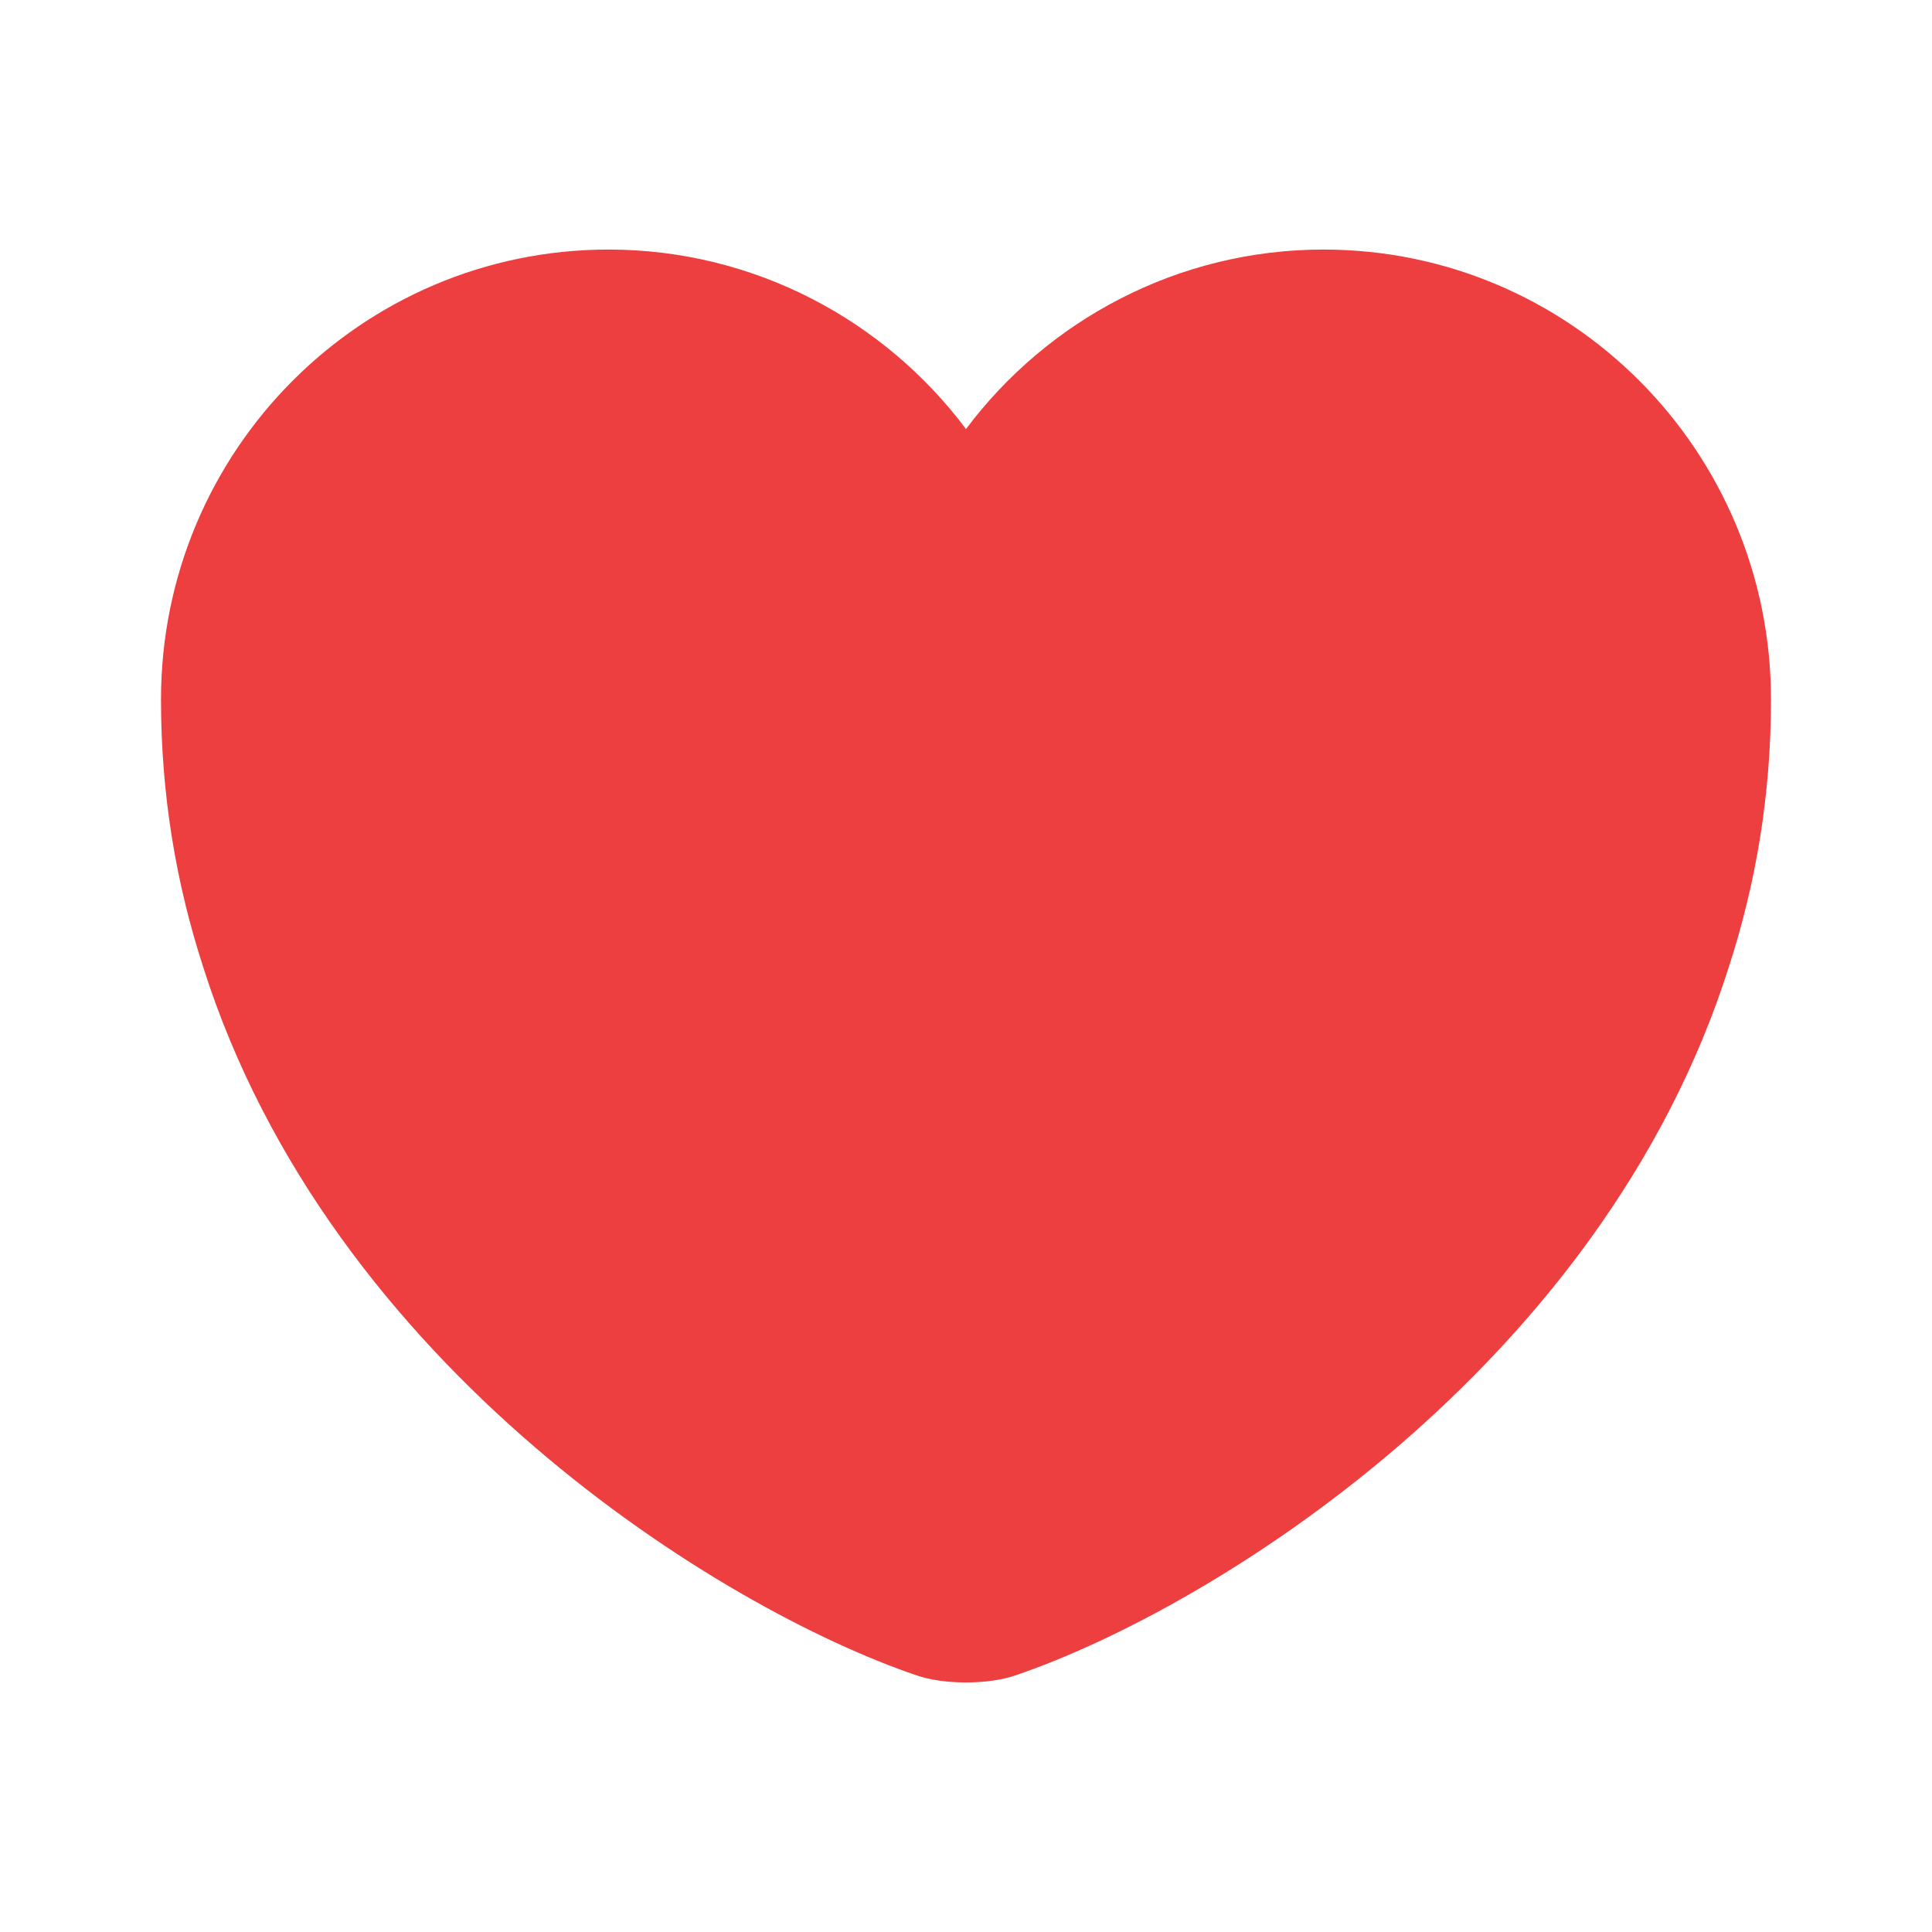
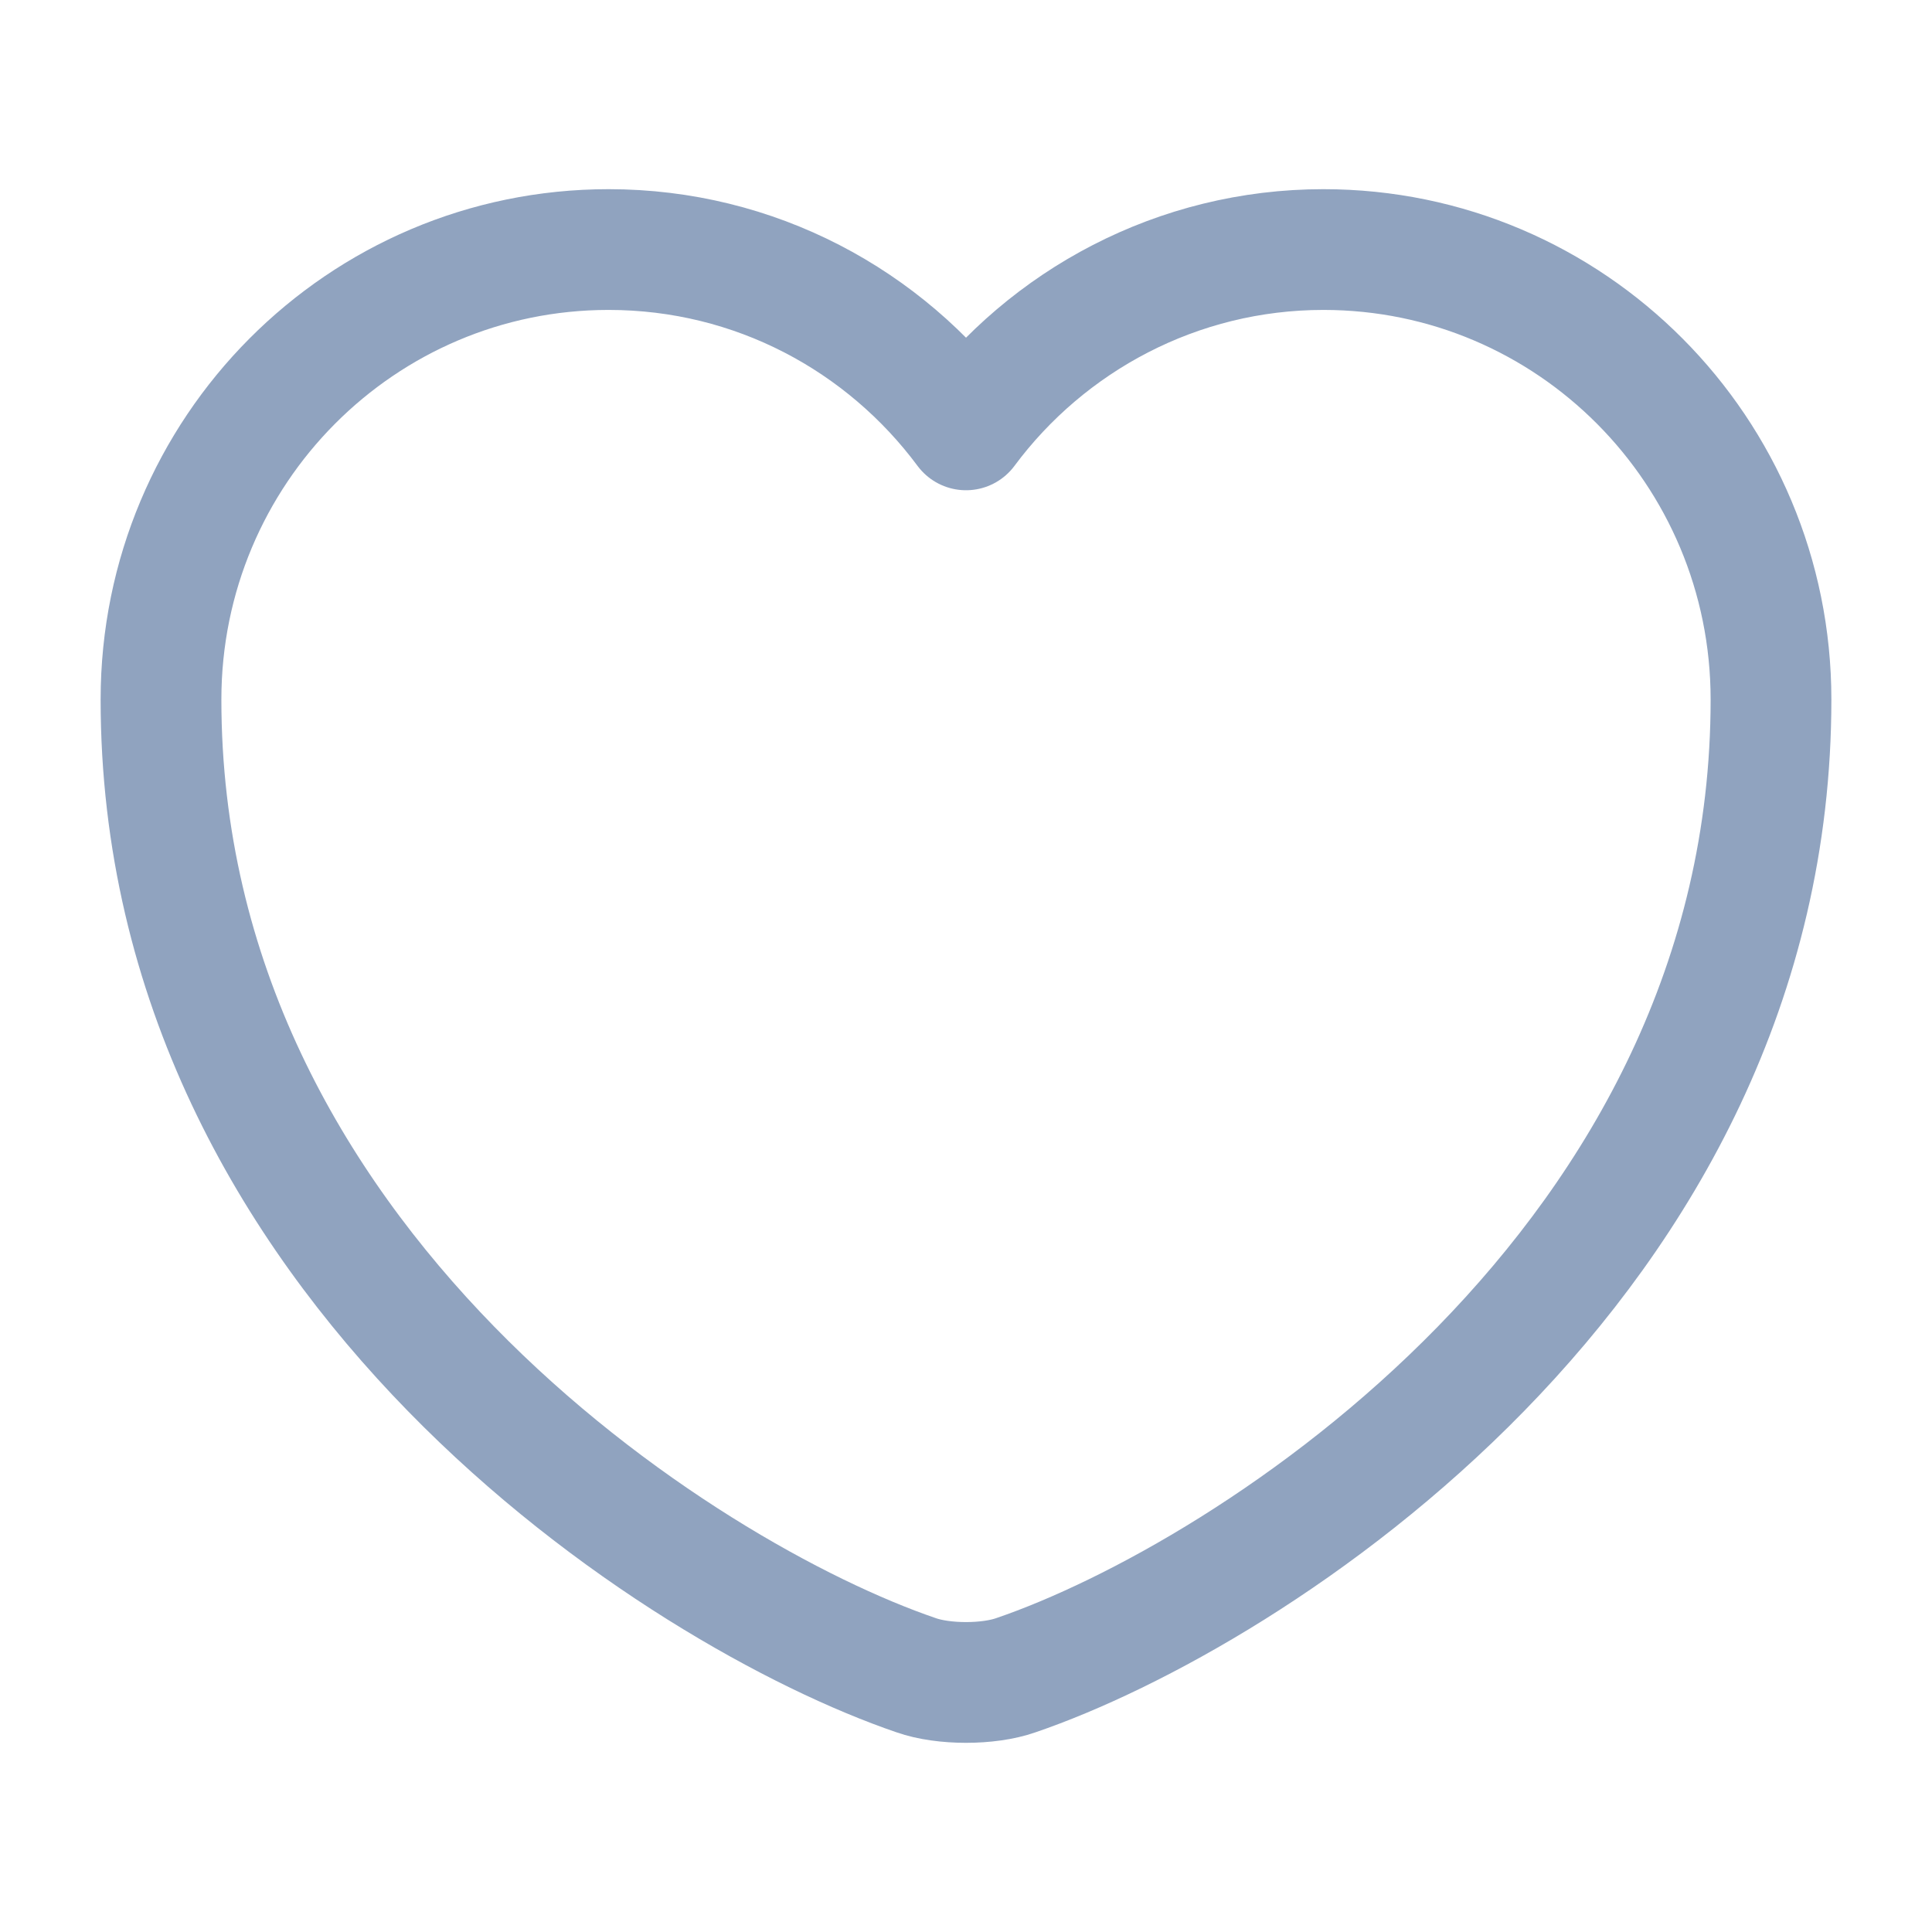
<svg xmlns="http://www.w3.org/2000/svg" width="24" height="24" viewBox="0 0 24 24" fill="none">
-   <path d="M16.44 3.1C14.63 3.1 13.01 3.98 12 5.33C10.99 3.98 9.37 3.1 7.56 3.1C4.49 3.1 2 5.6 2 8.69C2 9.88 2.19 10.98 2.52 12C4.1 17 8.97 19.99 11.38 20.81C11.72 20.93 12.28 20.93 12.62 20.81C15.03 19.99 19.9 17 21.48 12C21.81 10.98 22 9.88 22 8.69C22 5.6 19.51 3.1 16.44 3.1Z" fill="#ED3F3F" />
+   <path d="M12.62 20.81C12.28 20.93 11.72 20.93 11.38 20.81C8.48 19.82 2 15.69 2 8.69C2 5.6 4.49 3.1 7.56 3.1C9.38 3.1 10.99 3.98 12 5.34C13.01 3.98 14.63 3.1 16.44 3.1C19.51 3.1 22 5.6 22 8.69C22 15.69 15.52 19.82 12.62 20.81Z" stroke="#90A3BF" stroke-width="1.5" stroke-linecap="round" stroke-linejoin="round" />
</svg>
